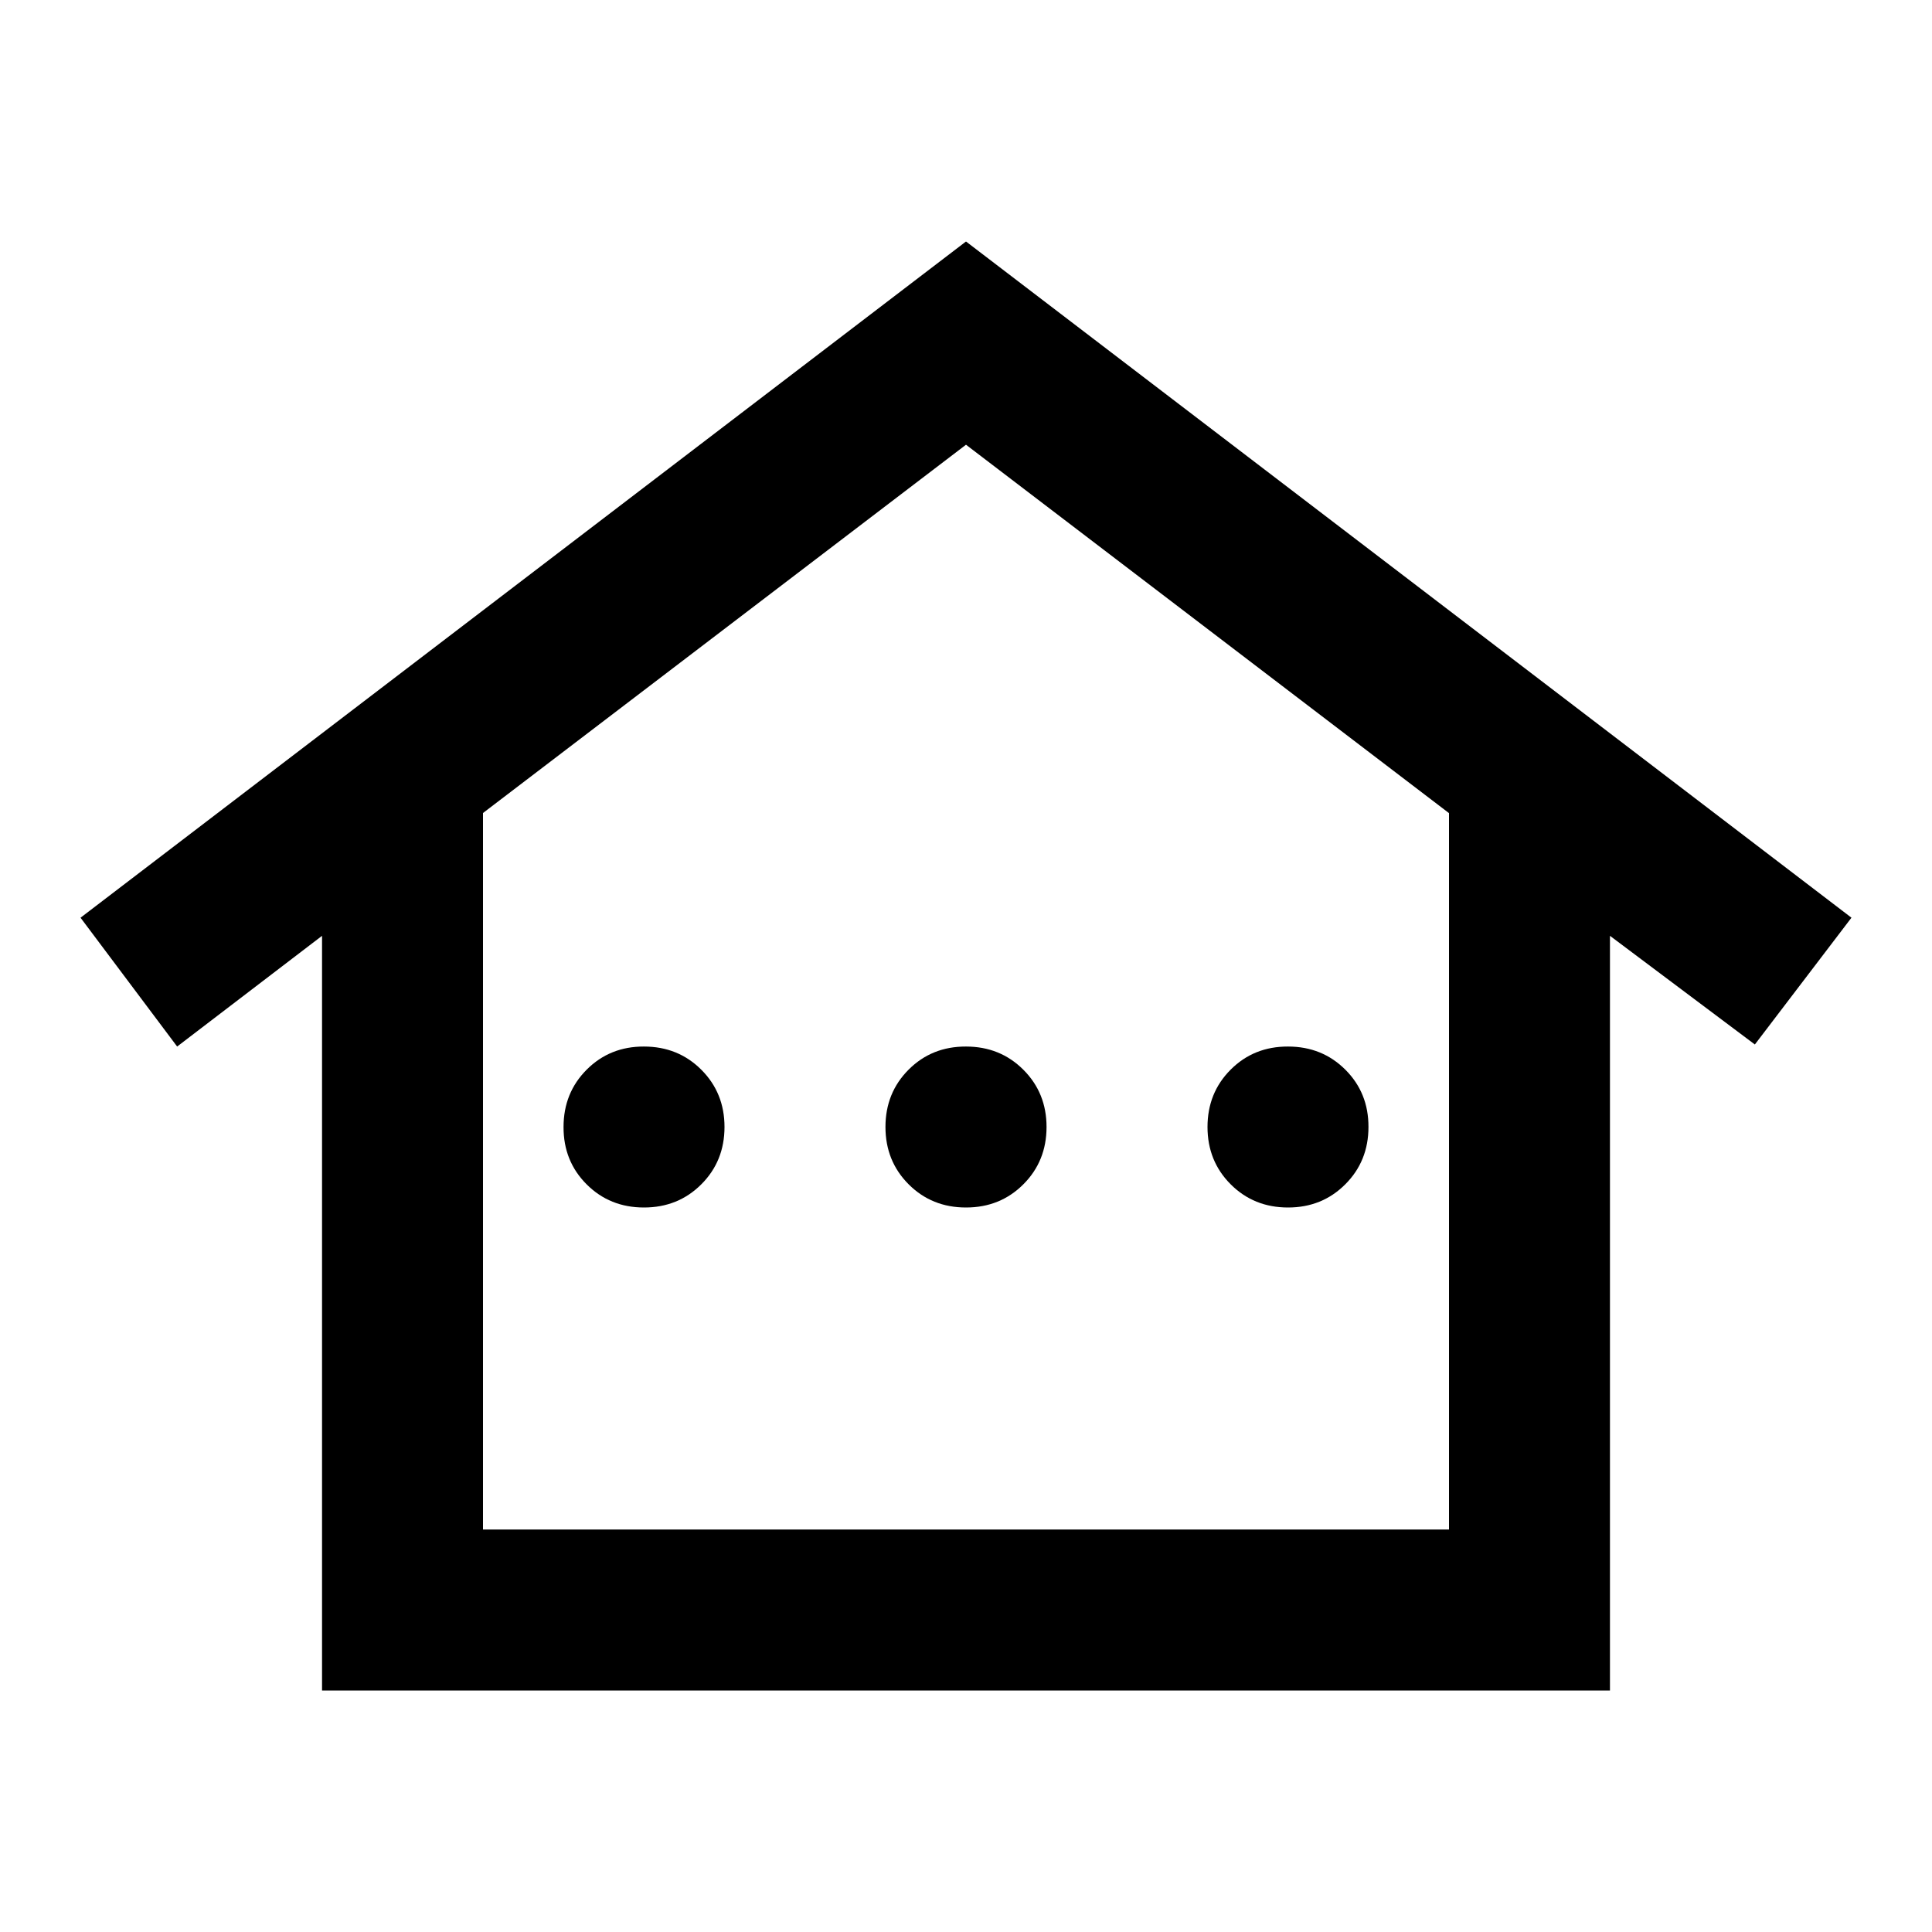
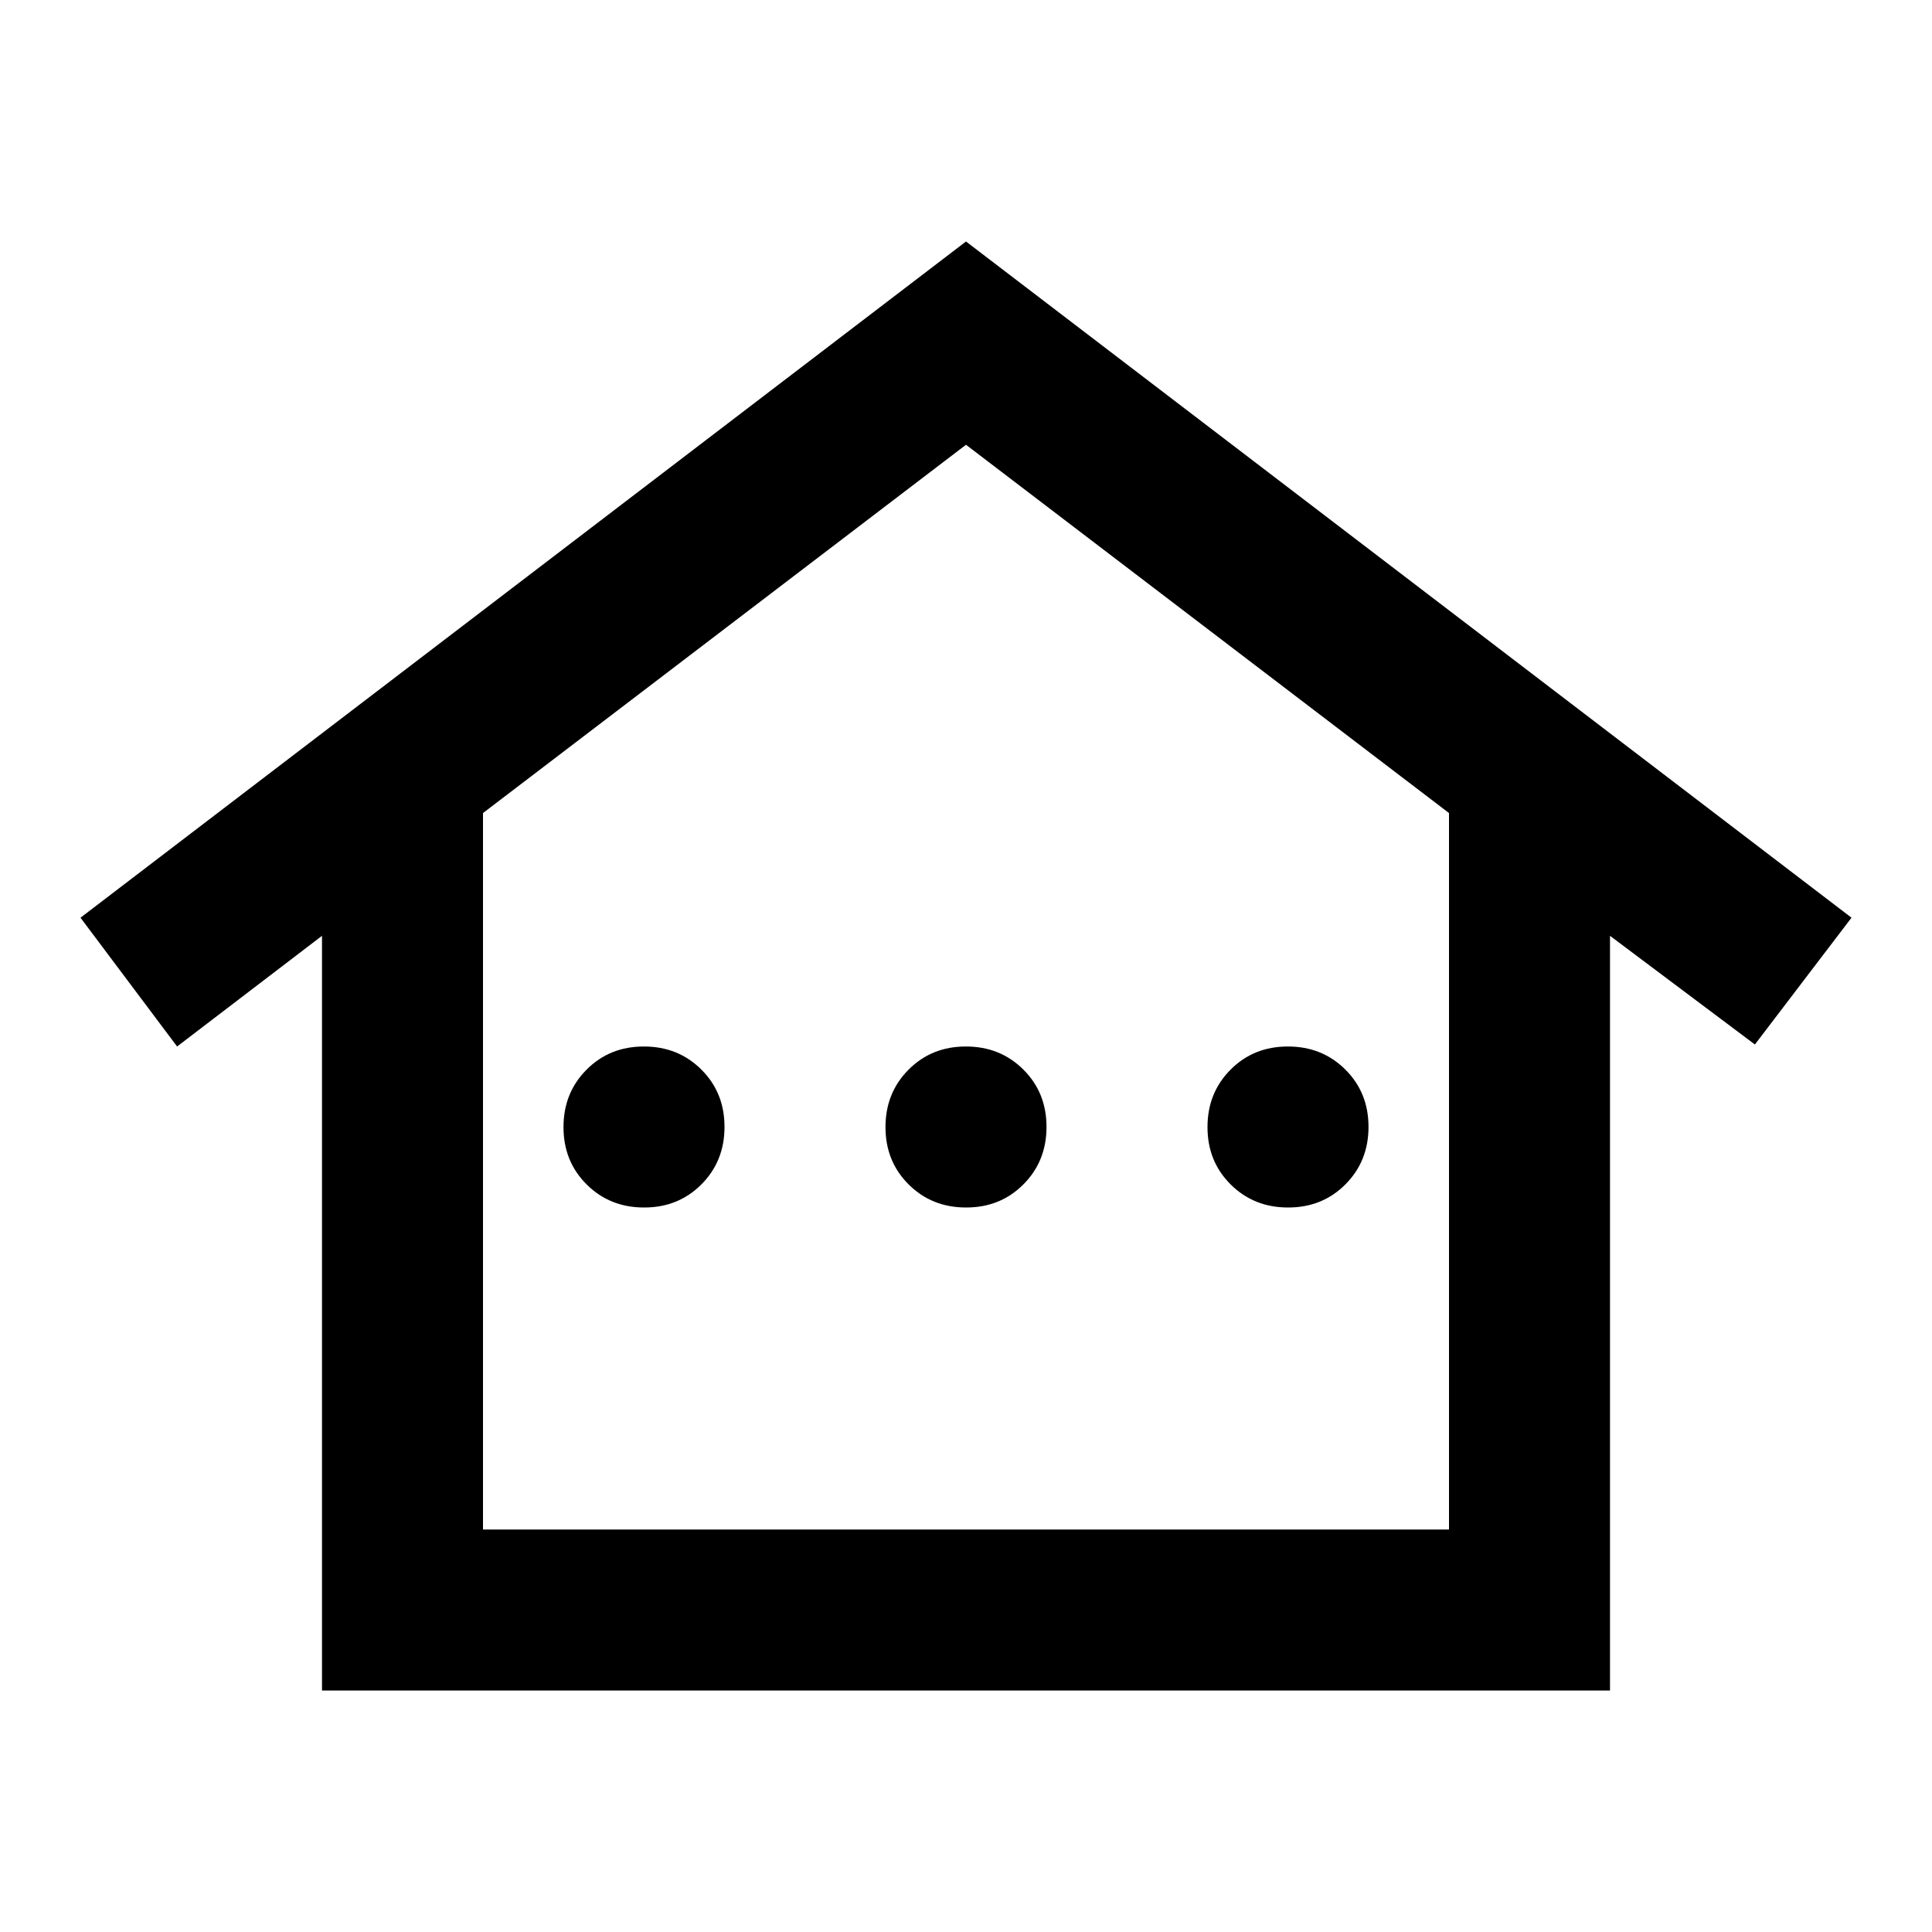
- <svg xmlns="http://www.w3.org/2000/svg" height="24px" viewBox="0 0 16 16" width="24px" fill="#000000" version="1.1" id="svg1">
+ <svg xmlns="http://www.w3.org/2000/svg" height="24px" viewBox="0 0 24 24" width="24px" fill="#000000" version="1.1" id="svg1">
  <defs id="defs1" />
-   <path d="M 2.667 14 v -6.25 l -1.2 0.917 -0.8 -1.067 7.333 -5.6 7.333 5.6 -0.8 1.05 -1.2 -0.9 v 6.25 H 2.667 Z m 1.333 -1.333 h 8 v -5.933 L 8 3.683 4 6.733 v 5.933 Z m 0 0 h 8 -8 Z m 1.333 -2.667 q -0.283 0 -0.475 -0.192 T 4.667 9.333 q 0 -0.283 0.192 -0.475 T 5.333 8.667 q 0.283 0 0.475 0.192 T 6 9.333 q 0 0.283 -0.192 0.475 T 5.333 10 Z m 2.667 0 q -0.283 0 -0.475 -0.192 T 7.333 9.333 q 0 -0.283 0.192 -0.475 T 8 8.667 q 0.283 0 0.475 0.192 T 8.667 9.333 q 0 0.283 -0.192 0.475 T 8 10 Z m 2.667 0 q -0.283 0 -0.475 -0.192 T 10 9.333 q 0 -0.283 0.192 -0.475 T 10.667 8.667 q 0.283 0 0.475 0.192 T 11.333 9.333 q 0 0.283 -0.192 0.475 T 10.667 10 Z" id="path1" />
+   <path d="M 4 21 v -9.375 l -1.8 1.375 -1.2 -1.6 11 -8.4 11 8.4 -1.2 1.575 -1.8 -1.35 v 9.375 H 4 Z m 2 -2 h 12 v -8.9 L 12 5.525 6 10.1 v 8.9 Z m 0 0 h 12 -12 Z m 2 -4 q -0.425 0 -0.713 -0.287 T 7 14 q 0 -0.425 0.287 -0.713 T 8 13 q 0.425 0 0.713 0.287 T 9 14 q 0 0.425 -0.287 0.713 T 8 15 Z m 4 0 q -0.425 0 -0.713 -0.287 T 11 14 q 0 -0.425 0.287 -0.713 T 12 13 q 0.425 0 0.713 0.287 T 13 14 q 0 0.425 -0.287 0.713 T 12 15 Z m 4 0 q -0.425 0 -0.713 -0.287 T 15 14 q 0 -0.425 0.287 -0.713 T 16 13 q 0.425 0 0.713 0.287 T 17 14 q 0 0.425 -0.287 0.713 T 16 15 Z" id="path1" />
</svg>
